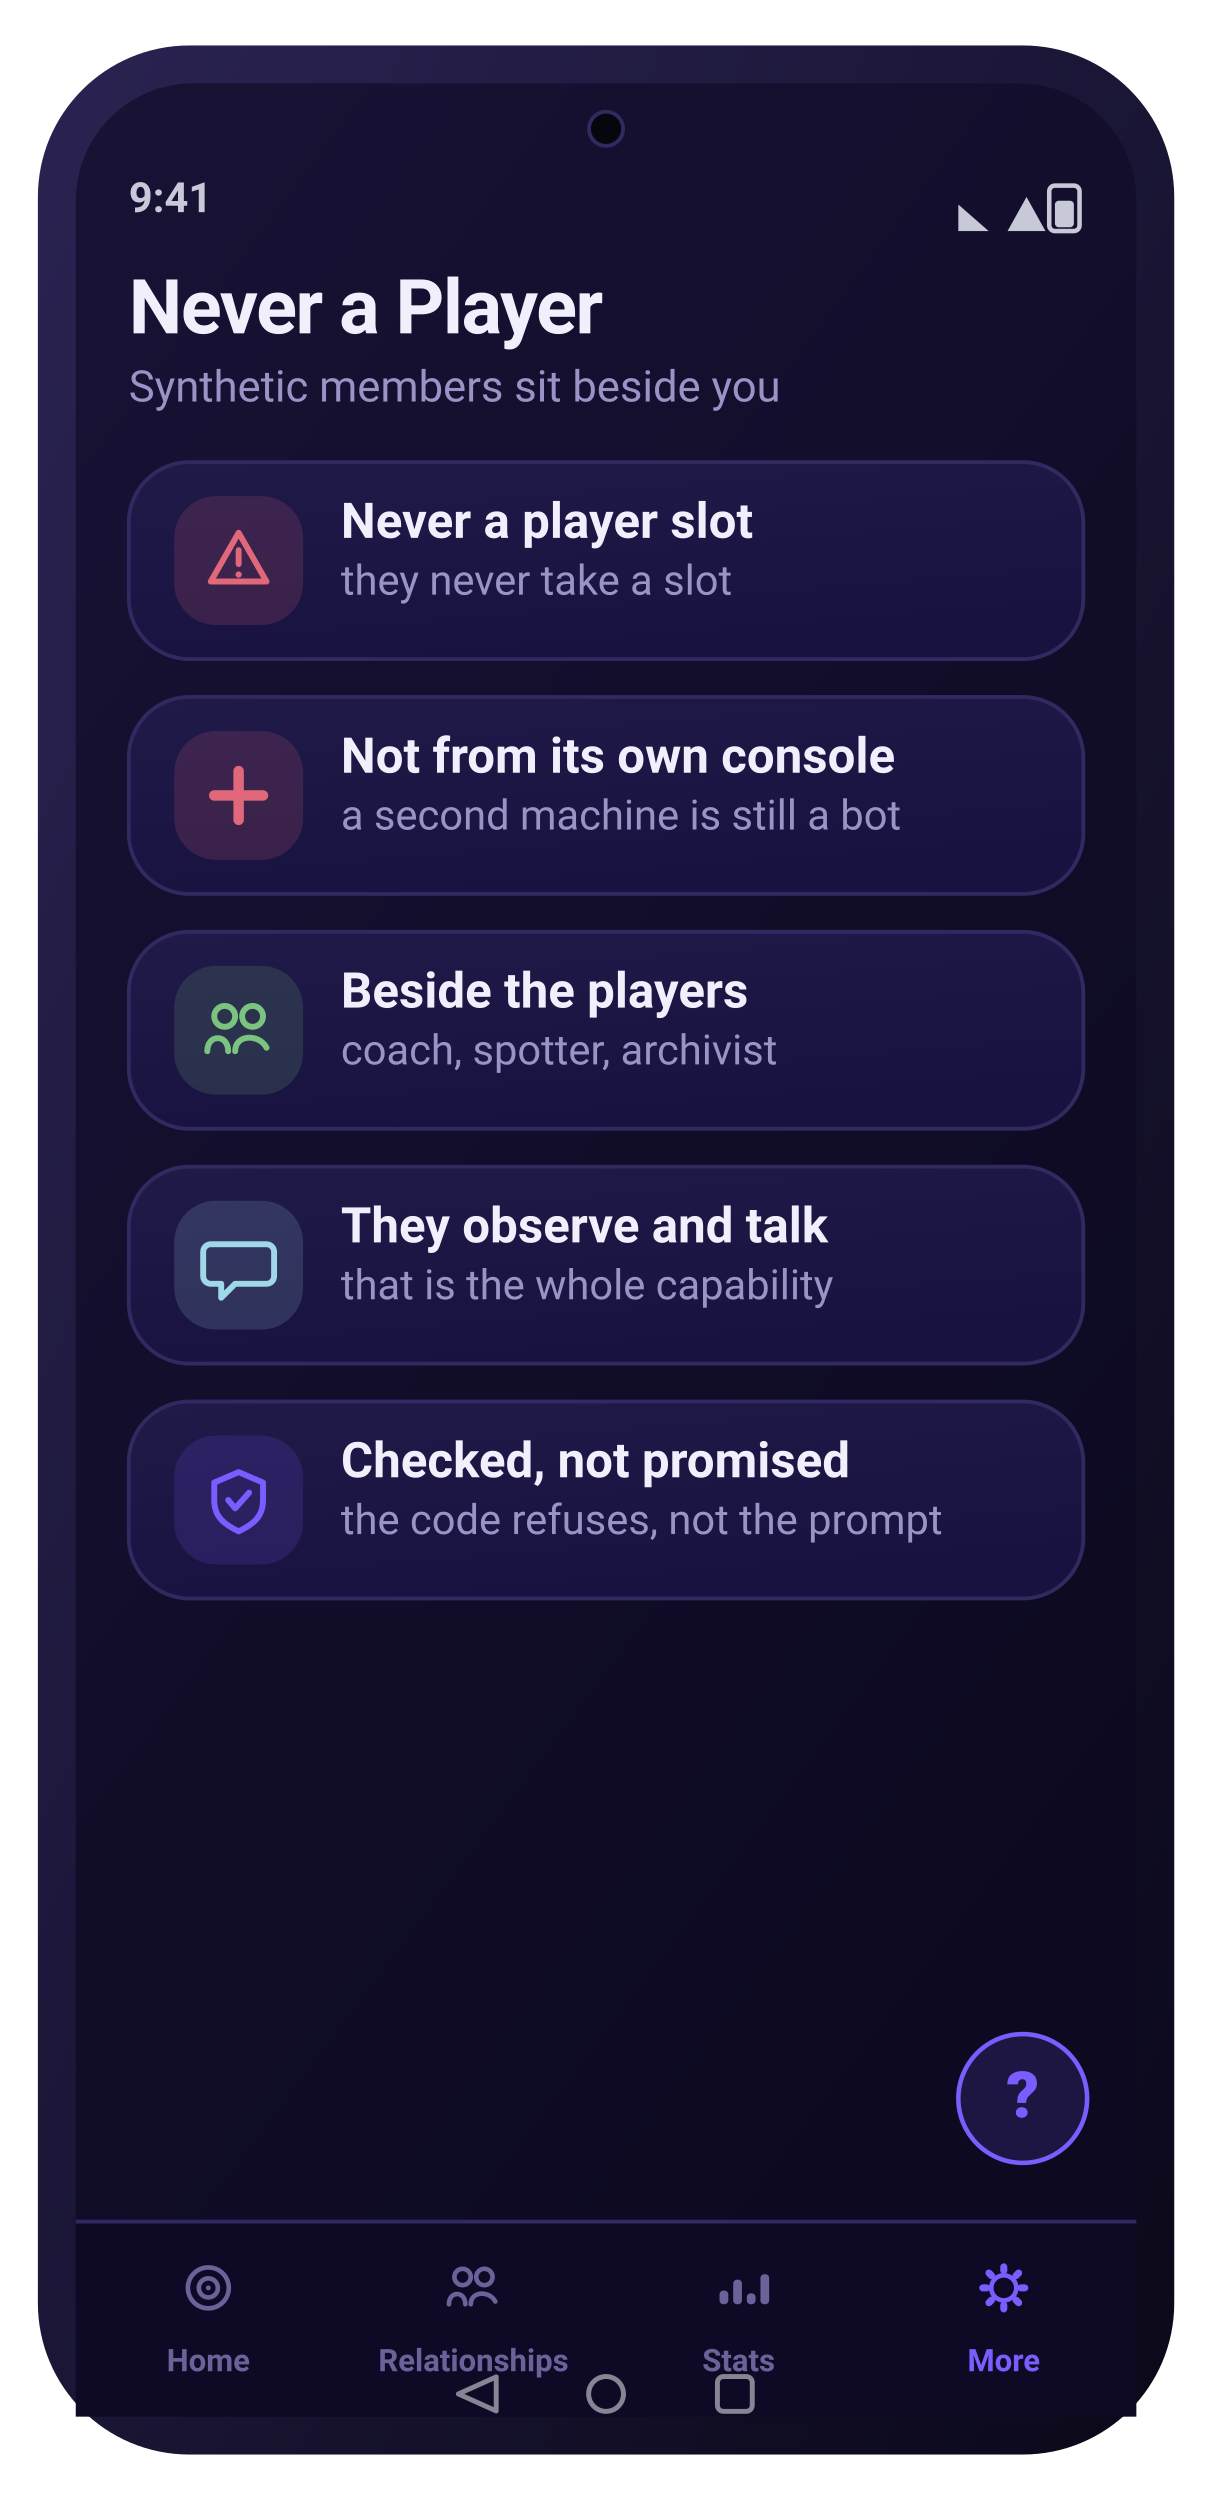
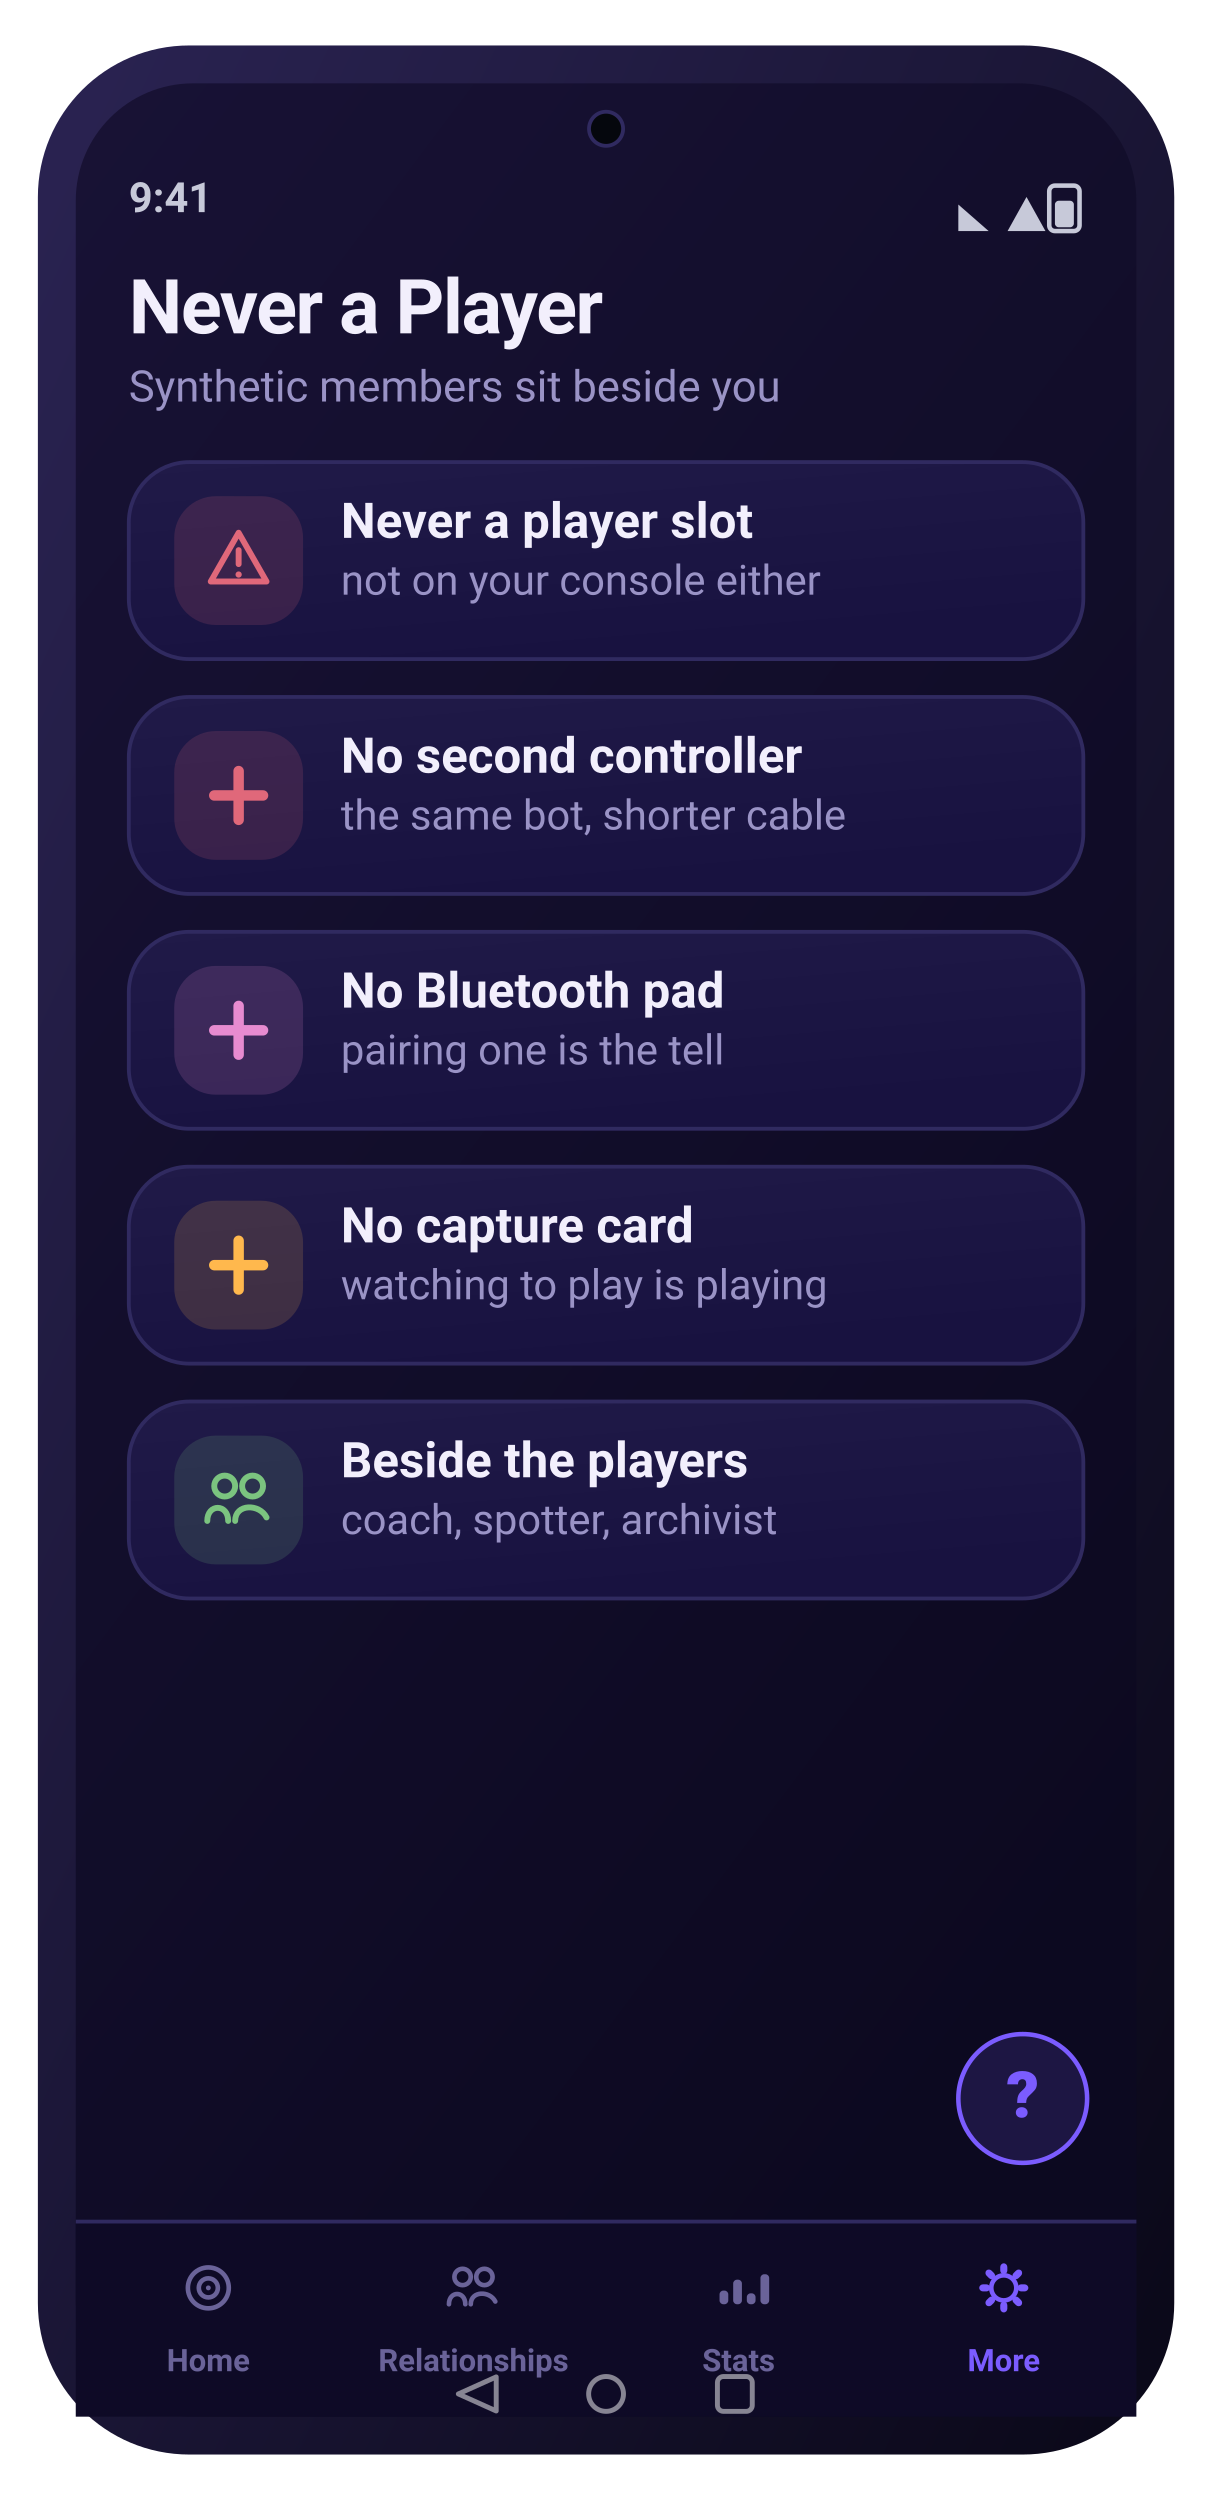
<svg xmlns="http://www.w3.org/2000/svg" width="320" height="660" viewBox="0 0 320 660" role="img" aria-label="Never a Player screen">
  <defs>
    <linearGradient id="gScr" x1="0" y1="0" x2="0.6" y2="1">
      <stop offset="0" stop-color="#181235" />
      <stop offset="1" stop-color="#0c0920" />
    </linearGradient>
    <linearGradient id="gFrame" x1="0" y1="0" x2="1" y2="1">
      <stop offset="0" stop-color="#2a2352" />
      <stop offset="1" stop-color="#0a0818" />
    </linearGradient>
    <linearGradient id="gCard" x1="0" y1="0" x2="0.4" y2="1">
      <stop offset="0" stop-color="#201a48" />
      <stop offset="1" stop-color="#181240" />
    </linearGradient>
    <linearGradient id="gBrand" x1="0" y1="0" x2="1" y2="0">
      <stop offset="0" stop-color="#7b5cff" />
      <stop offset="1" stop-color="#9d7bff" />
    </linearGradient>
    <linearGradient id="gAmber" x1="0" y1="0" x2="1" y2="0">
      <stop offset="0" stop-color="#ffb84d" />
      <stop offset="1" stop-color="#ffd27a" />
    </linearGradient>
    <linearGradient id="mV" x1="0" y1="0" x2="1" y2="0">
      <stop offset="0" stop-color="#7b5cff" />
      <stop offset="1" stop-color="#9d7bff" />
    </linearGradient>
    <linearGradient id="mA" x1="0" y1="0" x2="1" y2="0">
      <stop offset="0" stop-color="#ffb84d" />
      <stop offset="1" stop-color="#ff9f45" />
    </linearGradient>
    <linearGradient id="mG" x1="0" y1="0" x2="1" y2="0">
      <stop offset="0" stop-color="#5fb87a" />
      <stop offset="1" stop-color="#7bc47f" />
    </linearGradient>
    <linearGradient id="mC" x1="0" y1="0" x2="1" y2="0">
      <stop offset="0" stop-color="#6bb6d6" />
      <stop offset="1" stop-color="#9fd8e8" />
    </linearGradient>
    <radialGradient id="orb" cx="36%" cy="30%" r="78%">
      <stop offset="0" stop-color="#d9ccff" />
      <stop offset="38%" stop-color="#7b5cff" />
      <stop offset="78%" stop-color="#3f3bc0" />
      <stop offset="100%" stop-color="#140f34" />
    </radialGradient>
    <radialGradient id="glow" cx="50%" cy="50%" r="50%">
      <stop offset="0" stop-color="#e0687a" stop-opacity="0.5" />
      <stop offset="1" stop-color="#e0687a" stop-opacity="0" />
    </radialGradient>
  </defs>
  <rect x="10.0" y="12.0" width="300.0" height="636.0" rx="40" fill="url(#gFrame)" />
  <rect x="20.0" y="22.0" width="280.0" height="616.0" rx="31" fill="url(#gScr)" />
  <circle cx="160.0" cy="34" r="4.5" fill="#05070d" />
  <circle cx="160.0" cy="34" r="4.5" fill="none" stroke="#302a60" stroke-width="1" />
  <text x="34.0" y="56.0" font-family="-apple-system,BlinkMacSystemFont,'SF Pro Display','SF Pro Text','Segoe UI',Roboto,system-ui,sans-serif" font-size="11" font-weight="600" fill="#c7c9d9" text-anchor="start">9:41</text>
  <rect x="277.0" y="49.0" width="8.0" height="12.0" rx="1.5" fill="none" stroke="#c7c9d9" stroke-width="1.2" />
  <rect x="278.5" y="53.0" width="5.0" height="7.0" rx="1" fill="#c7c9d9" />
  <path d="M266 61 L271 52 L276 61 Z" fill="#c7c9d9" />
  <path d="M253 61 L253 54 L261 61 Z" fill="#c7c9d9" />
  <text x="34.0" y="88.0" font-family="-apple-system,BlinkMacSystemFont,'SF Pro Display','SF Pro Text','Segoe UI',Roboto,system-ui,sans-serif" font-size="20" font-weight="700" fill="#f2effc" text-anchor="start" letter-spacing="-0.4">Never a Player</text>
  <text x="34.0" y="106.0" font-family="-apple-system,BlinkMacSystemFont,'SF Pro Display','SF Pro Text','Segoe UI',Roboto,system-ui,sans-serif" font-size="11.5" font-weight="400" fill="#9a93c6" text-anchor="start">Synthetic members sit beside you</text>
  <rect x="34.0" y="122.0" width="252.0" height="52.0" rx="16" fill="url(#gCard)" stroke="#302a60" stroke-width="1" />
  <rect x="46.0" y="131.0" width="34.0" height="34.0" rx="11" fill="rgba(224,104,122,0.16)" />
  <path d="M63 140.64 L70.36 153.52 H55.64 Z" fill="none" stroke="#e0687a" stroke-width="1.56" stroke-linecap="round" stroke-linejoin="round" />
  <path d="M63 145.24 v3.68" fill="none" stroke="#e0687a" stroke-width="1.56" stroke-linecap="round" stroke-linejoin="round" />
  <circle cx="63" cy="151.68" r="0.828" fill="#e0687a" />
  <text x="90.0" y="142.0" font-family="-apple-system,BlinkMacSystemFont,'SF Pro Display','SF Pro Text','Segoe UI',Roboto,system-ui,sans-serif" font-size="13" font-weight="600" fill="#f2effc" text-anchor="start">Never a player slot</text>
-   <text x="90.0" y="157.0" font-family="-apple-system,BlinkMacSystemFont,'SF Pro Display','SF Pro Text','Segoe UI',Roboto,system-ui,sans-serif" font-size="11" font-weight="400" fill="#9a93c6" text-anchor="start">they never take a slot</text>
+   <text x="90.0" y="157.0" font-family="-apple-system,BlinkMacSystemFont,'SF Pro Display','SF Pro Text','Segoe UI',Roboto,system-ui,sans-serif" font-size="11" font-weight="400" fill="#9a93c6" text-anchor="start">not on your console either</text>
  <rect x="34.0" y="184.0" width="252.0" height="52.0" rx="16" fill="url(#gCard)" stroke="#302a60" stroke-width="1" />
  <rect x="46.0" y="193.0" width="34.0" height="34.0" rx="11" fill="rgba(224,104,122,0.16)" />
  <path d="M63 203.56 v12.88 M56.56 210.0 h12.88" fill="none" stroke="#e0687a" stroke-width="2.76" stroke-linecap="round" />
-   <text x="90.0" y="204.0" font-family="-apple-system,BlinkMacSystemFont,'SF Pro Display','SF Pro Text','Segoe UI',Roboto,system-ui,sans-serif" font-size="13" font-weight="600" fill="#f2effc" text-anchor="start">Not from its own console</text>
-   <text x="90.0" y="219.0" font-family="-apple-system,BlinkMacSystemFont,'SF Pro Display','SF Pro Text','Segoe UI',Roboto,system-ui,sans-serif" font-size="11" font-weight="400" fill="#9a93c6" text-anchor="start">a second machine is still a bot</text>
+   <text x="90.0" y="204.0" font-family="-apple-system,BlinkMacSystemFont,'SF Pro Display','SF Pro Text','Segoe UI',Roboto,system-ui,sans-serif" font-size="13" font-weight="600" fill="#f2effc" text-anchor="start">No second controller</text>
+   <text x="90.0" y="219.0" font-family="-apple-system,BlinkMacSystemFont,'SF Pro Display','SF Pro Text','Segoe UI',Roboto,system-ui,sans-serif" font-size="11" font-weight="400" fill="#9a93c6" text-anchor="start">the same bot, shorter cable</text>
  <rect x="34.0" y="246.0" width="252.0" height="52.0" rx="16" fill="url(#gCard)" stroke="#302a60" stroke-width="1" />
-   <rect x="46.0" y="255.0" width="34.0" height="34.0" rx="11" fill="rgba(123,196,127,0.16)" />
-   <circle cx="59.32" cy="268.32" r="2.76" fill="none" stroke="#7bc47f" stroke-width="1.56" stroke-linecap="round" stroke-linejoin="round" />
-   <circle cx="66.68" cy="268.32" r="2.76" fill="none" stroke="#7bc47f" stroke-width="1.56" stroke-linecap="round" stroke-linejoin="round" />
-   <path d="M54.72 277.52 c0 -4.6 5.52 -4.6 5.52 0 M62.08 277.52 c0 -4.6 6.44 -4.6 8.28 -0.92" fill="none" stroke="#7bc47f" stroke-width="1.56" stroke-linecap="round" stroke-linejoin="round" />
-   <text x="90.0" y="266.0" font-family="-apple-system,BlinkMacSystemFont,'SF Pro Display','SF Pro Text','Segoe UI',Roboto,system-ui,sans-serif" font-size="13" font-weight="600" fill="#f2effc" text-anchor="start">Beside the players</text>
-   <text x="90.0" y="281.0" font-family="-apple-system,BlinkMacSystemFont,'SF Pro Display','SF Pro Text','Segoe UI',Roboto,system-ui,sans-serif" font-size="11" font-weight="400" fill="#9a93c6" text-anchor="start">coach, spotter, archivist</text>
+   <rect x="46.0" y="255.0" width="34.0" height="34.0" rx="11" fill="rgba(231,139,208,0.16)" />
+   <path d="M63 265.56 v12.88 M56.56 272.0 h12.88" fill="none" stroke="#e78bd0" stroke-width="2.76" stroke-linecap="round" />
+   <text x="90.0" y="266.0" font-family="-apple-system,BlinkMacSystemFont,'SF Pro Display','SF Pro Text','Segoe UI',Roboto,system-ui,sans-serif" font-size="13" font-weight="600" fill="#f2effc" text-anchor="start">No Bluetooth pad</text>
+   <text x="90.0" y="281.0" font-family="-apple-system,BlinkMacSystemFont,'SF Pro Display','SF Pro Text','Segoe UI',Roboto,system-ui,sans-serif" font-size="11" font-weight="400" fill="#9a93c6" text-anchor="start">pairing one is the tell</text>
  <rect x="34.0" y="308.0" width="252.0" height="52.0" rx="16" fill="url(#gCard)" stroke="#302a60" stroke-width="1" />
-   <rect x="46.0" y="317.0" width="34.0" height="34.0" rx="11" fill="rgba(159,216,232,0.16)" />
-   <path d="M55.64 328.48 h14.72 a2 2 0 0 1 2 2 v6.44 a2 2 0 0 1 -2 2 h-8.28 l-3.68 3.68 v-3.68 h-2.76 a2 2 0 0 1 -2 -2 v-6.44 a2 2 0 0 1 2 -2 Z" fill="none" stroke="#9fd8e8" stroke-width="1.56" stroke-linecap="round" stroke-linejoin="round" />
-   <text x="90.0" y="328.0" font-family="-apple-system,BlinkMacSystemFont,'SF Pro Display','SF Pro Text','Segoe UI',Roboto,system-ui,sans-serif" font-size="13" font-weight="600" fill="#f2effc" text-anchor="start">They observe and talk</text>
-   <text x="90.0" y="343.0" font-family="-apple-system,BlinkMacSystemFont,'SF Pro Display','SF Pro Text','Segoe UI',Roboto,system-ui,sans-serif" font-size="11" font-weight="400" fill="#9a93c6" text-anchor="start">that is the whole capability</text>
+   <rect x="46.0" y="317.0" width="34.0" height="34.0" rx="11" fill="rgba(255,184,77,0.16)" />
+   <path d="M63 327.56 v12.88 M56.56 334.0 h12.88" fill="none" stroke="#ffb84d" stroke-width="2.76" stroke-linecap="round" />
+   <text x="90.0" y="328.0" font-family="-apple-system,BlinkMacSystemFont,'SF Pro Display','SF Pro Text','Segoe UI',Roboto,system-ui,sans-serif" font-size="13" font-weight="600" fill="#f2effc" text-anchor="start">No capture card</text>
+   <text x="90.0" y="343.0" font-family="-apple-system,BlinkMacSystemFont,'SF Pro Display','SF Pro Text','Segoe UI',Roboto,system-ui,sans-serif" font-size="11" font-weight="400" fill="#9a93c6" text-anchor="start">watching to play is playing</text>
  <rect x="34.0" y="370.0" width="252.0" height="52.0" rx="16" fill="url(#gCard)" stroke="#302a60" stroke-width="1" />
-   <rect x="46.0" y="379.0" width="34.0" height="34.0" rx="11" fill="rgba(123,92,255,0.16)" />
-   <path d="M63 388.64 l6.44 2.76 v4.6 c0 4.6 -2.76 6.44 -6.44 8.28 c-3.68 -1.84 -6.44 -3.68 -6.44 -8.28 v-4.6 Z" fill="none" stroke="#7b5cff" stroke-width="1.56" stroke-linecap="round" stroke-linejoin="round" />
-   <path d="M60.24 396.0 l1.84 2.208 3.68 -4.14" fill="none" stroke="#7b5cff" stroke-width="1.56" stroke-linecap="round" stroke-linejoin="round" />
-   <text x="90.0" y="390.0" font-family="-apple-system,BlinkMacSystemFont,'SF Pro Display','SF Pro Text','Segoe UI',Roboto,system-ui,sans-serif" font-size="13" font-weight="600" fill="#f2effc" text-anchor="start">Checked, not promised</text>
-   <text x="90.0" y="405.0" font-family="-apple-system,BlinkMacSystemFont,'SF Pro Display','SF Pro Text','Segoe UI',Roboto,system-ui,sans-serif" font-size="11" font-weight="400" fill="#9a93c6" text-anchor="start">the code refuses, not the prompt</text>
+   <rect x="46.0" y="379.0" width="34.0" height="34.0" rx="11" fill="rgba(123,196,127,0.16)" />
+   <circle cx="59.32" cy="392.32" r="2.76" fill="none" stroke="#7bc47f" stroke-width="1.56" stroke-linecap="round" stroke-linejoin="round" />
+   <circle cx="66.68" cy="392.32" r="2.76" fill="none" stroke="#7bc47f" stroke-width="1.56" stroke-linecap="round" stroke-linejoin="round" />
+   <path d="M54.72 401.52 c0 -4.6 5.52 -4.6 5.52 0 M62.08 401.52 c0 -4.6 6.44 -4.6 8.28 -0.92" fill="none" stroke="#7bc47f" stroke-width="1.56" stroke-linecap="round" stroke-linejoin="round" />
+   <text x="90.0" y="390.0" font-family="-apple-system,BlinkMacSystemFont,'SF Pro Display','SF Pro Text','Segoe UI',Roboto,system-ui,sans-serif" font-size="13" font-weight="600" fill="#f2effc" text-anchor="start">Beside the players</text>
+   <text x="90.0" y="405.0" font-family="-apple-system,BlinkMacSystemFont,'SF Pro Display','SF Pro Text','Segoe UI',Roboto,system-ui,sans-serif" font-size="11" font-weight="400" fill="#9a93c6" text-anchor="start">coach, spotter, archivist</text>
  <rect x="20.0" y="586.0" width="280.0" height="52.0" rx="0" fill="#0e0a26" />
  <rect x="20" y="586" width="280" height="1" fill="#302a60" />
  <circle cx="55.0" cy="604" r="5.4" fill="none" stroke="#6a6399" stroke-width="1.22" stroke-linecap="round" stroke-linejoin="round" />
  <circle cx="55.0" cy="604" r="2.52" fill="none" stroke="#6a6399" stroke-width="1.22" stroke-linecap="round" stroke-linejoin="round" />
  <circle cx="55.0" cy="604" r="0.648" fill="#6a6399" />
  <text x="55.0" y="626.0" font-family="-apple-system,BlinkMacSystemFont,'SF Pro Display','SF Pro Text','Segoe UI',Roboto,system-ui,sans-serif" font-size="8.2" font-weight="600" fill="#6a6399" text-anchor="middle">Home</text>
  <circle cx="122.12" cy="601.12" r="2.16" fill="none" stroke="#6a6399" stroke-width="1.22" stroke-linecap="round" stroke-linejoin="round" />
  <circle cx="127.88" cy="601.12" r="2.16" fill="none" stroke="#6a6399" stroke-width="1.22" stroke-linecap="round" stroke-linejoin="round" />
  <path d="M118.52 608.32 c0 -3.6 4.32 -3.6 4.32 0 M124.28 608.32 c0 -3.6 5.04 -3.6 6.48 -0.72" fill="none" stroke="#6a6399" stroke-width="1.22" stroke-linecap="round" stroke-linejoin="round" />
  <text x="125.0" y="626.0" font-family="-apple-system,BlinkMacSystemFont,'SF Pro Display','SF Pro Text','Segoe UI',Roboto,system-ui,sans-serif" font-size="8.2" font-weight="600" fill="#6a6399" text-anchor="middle">Relationships</text>
  <rect x="189.96" y="604.72" width="2.304" height="3.6" rx="1" fill="#6a6399" />
  <rect x="193.56" y="601.84" width="2.304" height="6.48" rx="1" fill="#6a6399" />
  <rect x="197.16" y="605.44" width="2.304" height="2.88" rx="1" fill="#6a6399" />
  <rect x="200.76" y="600.4" width="2.304" height="7.92" rx="1" fill="#6a6399" />
  <text x="195.0" y="626.0" font-family="-apple-system,BlinkMacSystemFont,'SF Pro Display','SF Pro Text','Segoe UI',Roboto,system-ui,sans-serif" font-size="8.2" font-weight="600" fill="#6a6399" text-anchor="middle">Stats</text>
  <rect x="264.064" y="597.52" width="1.872" height="2.88" rx="1" transform="rotate(0 265.0 604)" fill="#7b5cff" />
  <rect x="264.064" y="597.52" width="1.872" height="2.88" rx="1" transform="rotate(45 265.0 604)" fill="#7b5cff" />
  <rect x="264.064" y="597.52" width="1.872" height="2.88" rx="1" transform="rotate(90 265.0 604)" fill="#7b5cff" />
  <rect x="264.064" y="597.52" width="1.872" height="2.88" rx="1" transform="rotate(135 265.0 604)" fill="#7b5cff" />
  <rect x="264.064" y="597.52" width="1.872" height="2.88" rx="1" transform="rotate(180 265.0 604)" fill="#7b5cff" />
  <rect x="264.064" y="597.52" width="1.872" height="2.88" rx="1" transform="rotate(225 265.0 604)" fill="#7b5cff" />
  <rect x="264.064" y="597.52" width="1.872" height="2.88" rx="1" transform="rotate(270 265.0 604)" fill="#7b5cff" />
  <rect x="264.064" y="597.52" width="1.872" height="2.88" rx="1" transform="rotate(315 265.0 604)" fill="#7b5cff" />
  <circle cx="265.0" cy="604" r="3.312" fill="none" stroke="#7b5cff" stroke-width="1.22" stroke-linecap="round" stroke-linejoin="round" />
  <text x="265.0" y="626.0" font-family="-apple-system,BlinkMacSystemFont,'SF Pro Display','SF Pro Text','Segoe UI',Roboto,system-ui,sans-serif" font-size="8.2" font-weight="600" fill="#7b5cff" text-anchor="middle">More</text>
  <circle cx="270" cy="554" r="17" fill="rgba(123,92,255,0.16)" stroke="#7b5cff" stroke-width="1.2" />
  <text x="270.0" y="559.0" font-family="-apple-system,BlinkMacSystemFont,'SF Pro Display','SF Pro Text','Segoe UI',Roboto,system-ui,sans-serif" font-size="17" font-weight="800" fill="#7b5cff" text-anchor="middle">?</text>
  <path d="M131.0 627.5 L121.0 632 L131.0 636.5 Z" fill="none" stroke="rgba(255,255,255,0.5)" stroke-width="1.3" stroke-linejoin="round" />
  <circle cx="160.0" cy="632" r="4.6" fill="none" stroke="rgba(255,255,255,0.5)" stroke-width="1.3" />
  <rect x="189.4" y="627.4" width="9.2" height="9.2" rx="1.6" fill="none" stroke="rgba(255,255,255,0.5)" stroke-width="1.3" />
</svg>
